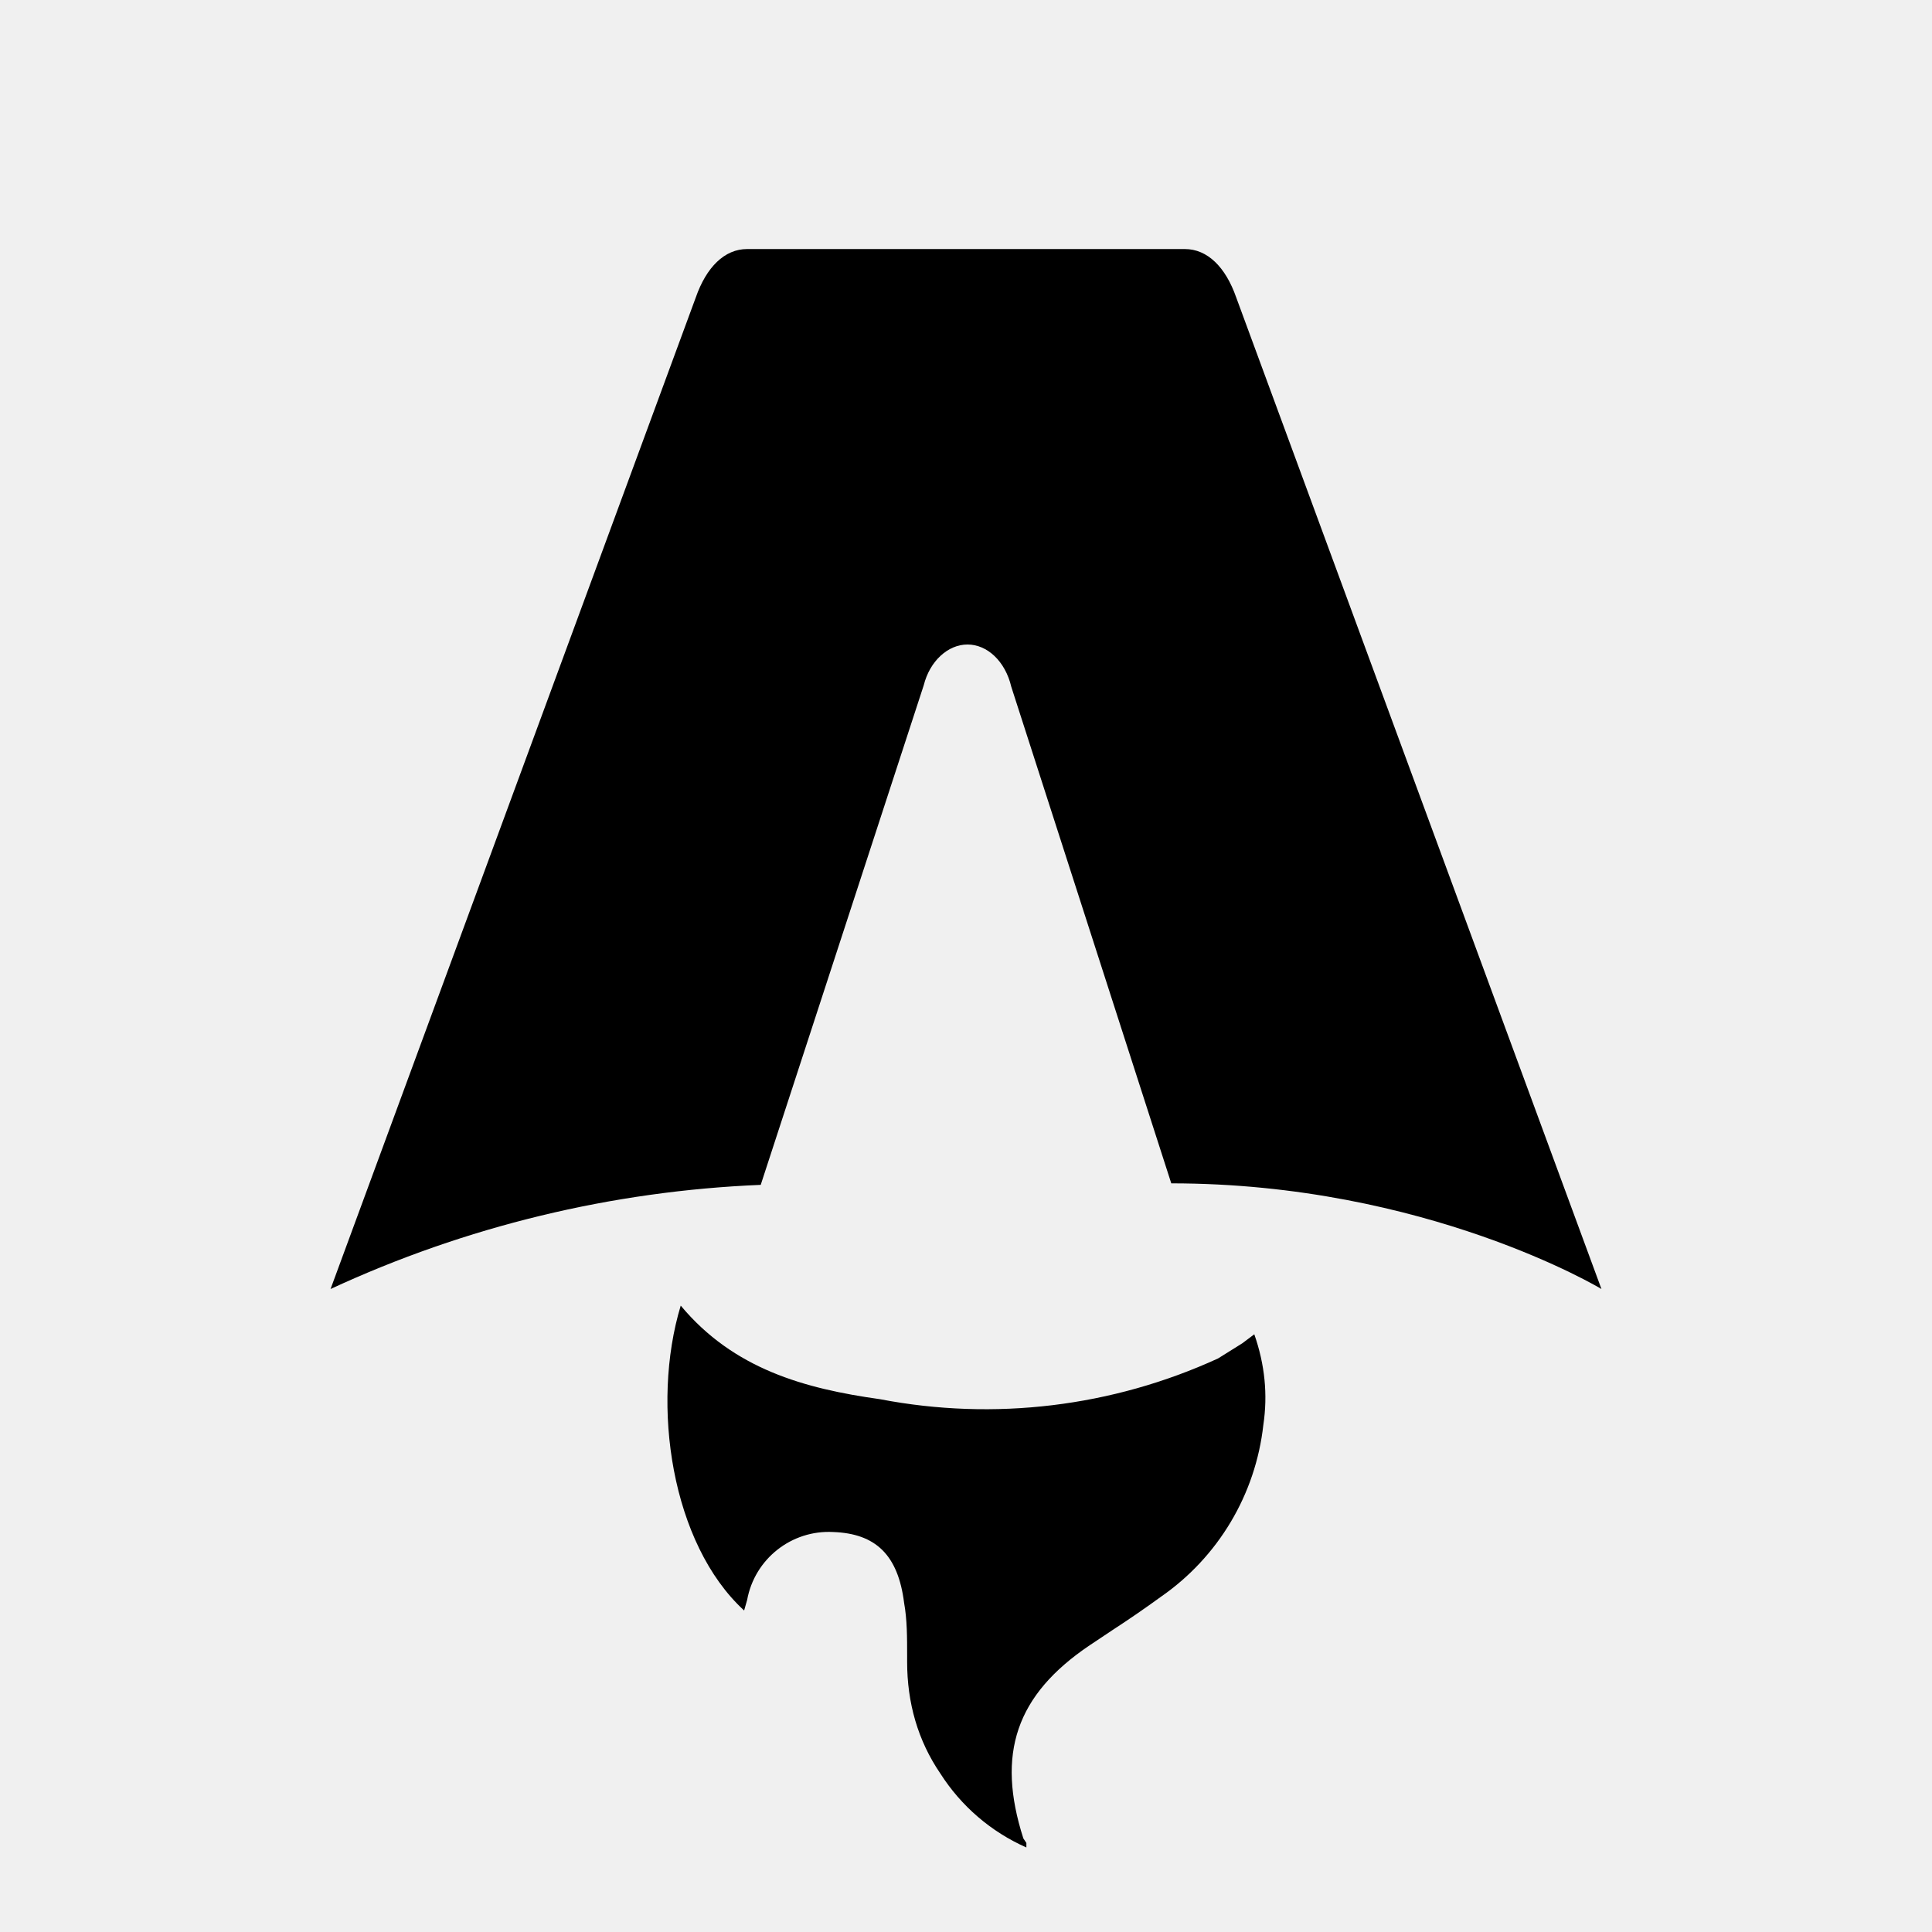
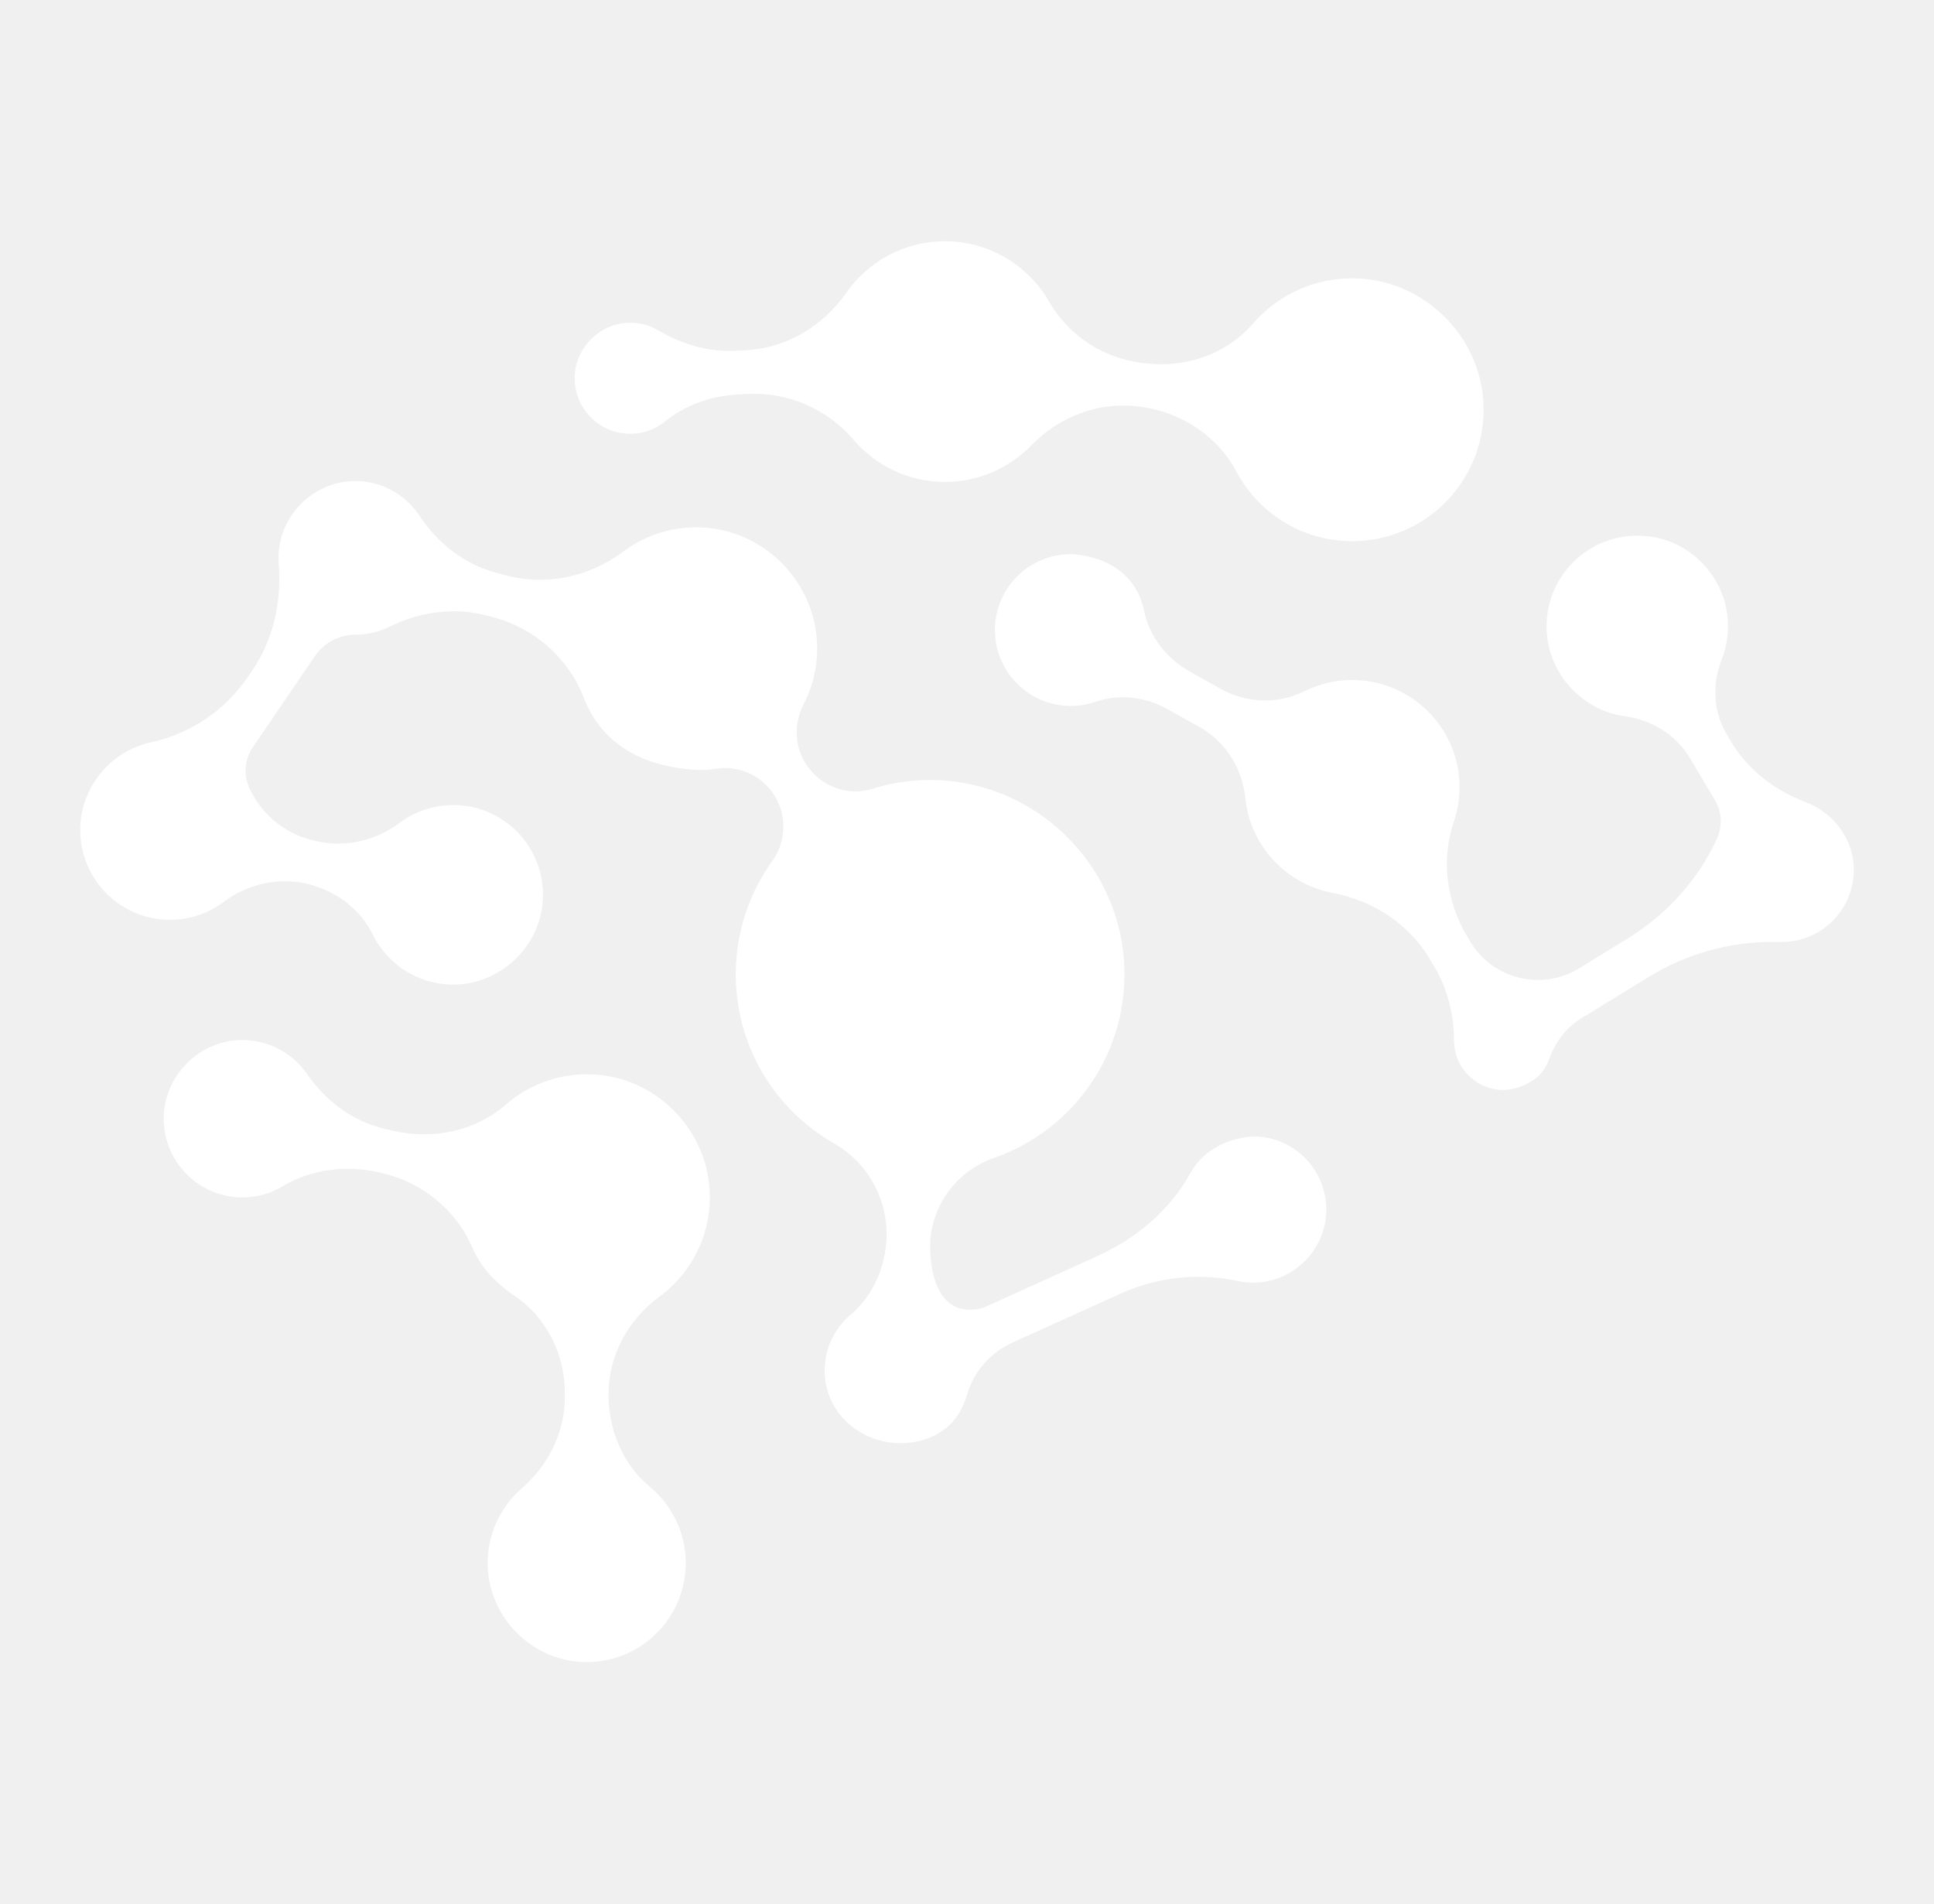
- <svg xmlns="http://www.w3.org/2000/svg" fill="none" viewBox="0 0 128 128">
-   <path d="M50.4 78.5a75.1 75.1 0 0 0-28.5 6.9l24.2-65.7c.7-2 1.9-3.2 3.4-3.2h29c1.5 0 2.7 1.2 3.4 3.2l24.2 65.7s-11.6-7-28.5-7L67 45.5c-.4-1.7-1.6-2.8-2.9-2.8-1.3 0-2.5 1.1-2.9 2.7L50.4 78.5Zm-1.1 28.2Zm-4.2-20.2c-2 6.6-.6 15.8 4.2 20.2a17.5 17.5 0 0 1 .2-.7 5.5 5.5 0 0 1 5.7-4.5c2.8.1 4.3 1.5 4.7 4.7.2 1.1.2 2.3.2 3.5v.4c0 2.7.7 5.2 2.2 7.4a13 13 0 0 0 5.7 4.9v-.3l-.2-.3c-1.8-5.6-.5-9.5 4.4-12.8l1.5-1a73 73 0 0 0 3.2-2.2 16 16 0 0 0 6.8-11.4c.3-2 .1-4-.6-6l-.8.6-1.6 1a37 37 0 0 1-22.4 2.7c-5-.7-9.7-2-13.2-6.2Z" />
-   <style>
-         path { fill: #000; }
-         @media (prefers-color-scheme: dark) {
-             path { fill: #FFF; }
-         }
-     </style>
+ <svg xmlns="http://www.w3.org/2000/svg" version="1.1" id="Capa_1" x="0px" y="0px" viewBox="0 0 1079.3 1062.13" style="enable-background:new 0 0 1079.3 1062.13;" xml:space="preserve">
+   <style type="text/css">
+ 	.st0{fill:#FFFFFF;}
+ </style>
+   <g>
+     <path class="st0" d="M287.06,723.02c-4.73-3.19-9.5-7.09-13.81-11.82c-4.39-4.84-7.5-10.01-9.69-15.09   c-9.14-21.18-28.19-36.45-50.68-41.59l-1.25-0.29c-18.26-4.17-37.73-1.97-53.77,7.69c-6.6,3.97-14.32,6.25-22.58,6.25   c-24.85,0-44.88-20.64-43.87-45.72c0.9-22.32,19.18-40.85,41.49-42.03c15.96-0.84,30.16,6.85,38.48,18.92   c10.46,15.17,25.59,26.5,43.55,30.61l4.98,1.14c21.97,5.02,45.44,0.05,62.43-14.75c13.81-12.03,32.48-18.63,52.68-16.46   c31.85,3.42,57.49,29.24,60.72,61.1c2.6,25.6-8.88,48.68-27.62,62.47c-17.5,12.88-28.5,32.73-28.5,54.46v0.53   c0,19.6,7.98,38.75,23.07,51.25c12.22,10.13,20,25.4,20,42.51c0,31.4-26.18,56.68-57.91,55.21c-28.35-1.32-51.58-24.82-52.59-53.19   c-0.62-17.47,6.87-33.18,19-43.71c14.92-12.95,24.03-31.31,24.03-51.06v-2.23C315.23,755.66,304.97,735.07,287.06,723.02z    M519.18,691.94c1.71-20.92,15.6-38.87,35.43-45.75c44.73-15.51,76.17-59.45,72.65-110.22c-3.79-54.63-49.01-98.43-103.73-100.63   c-12.88-0.52-25.27,1.22-36.84,4.84c-13.32,4.17-27.81-1.09-35.96-12.42l-0.1-0.13c-7.37-10.25-7.84-23.65-2.06-34.86   c5.82-11.29,8.55-24.42,7.06-38.31c-3.36-31.23-28.57-56.46-59.81-59.8c-18.02-1.93-34.77,3.24-47.86,13.04   c-18.83,14.11-42.8,19.44-65.54,13.38l-5.59-1.49c-17.83-4.75-32.62-16.51-42.79-31.9c-8-12.12-21.98-19.93-37.75-19.21   c-21.56,0.98-39.45,18.56-40.78,40.1c-0.13,2.06-0.11,4.09,0.05,6.09c1.63,20.95-2.86,41.91-14.69,59.28l-2.65,3.9   c-12.67,18.6-31.99,31.57-53.97,36.37c-0.46,0.1-0.92,0.21-1.37,0.32c-20.72,5.12-36.26,23.27-37.95,44.54   c-2.34,29.51,20.92,54.19,49.94,54.19c11.2,0,21.53-3.68,29.86-9.9c13.31-9.93,30.08-13.98,46.26-10.27h0   c15.87,3.63,29.81,13.75,37.01,28.36c8.08,16.41,24.87,27.75,44.35,27.96c26.63,0.3,49.38-21.1,50.62-47.7   c1.34-28.76-21.58-52.5-50.04-52.5c-11.2,0-21.53,3.68-29.86,9.9c-13.31,9.93-30.08,13.98-46.26,10.27l-1.8-0.41   c-15.29-3.5-28.19-13.69-35.13-27.75l-0.45-0.92c-3.69-7.48-3.07-16.36,1.63-23.25l34.72-50.98c5.08-7.45,13.52-11.91,22.54-11.9h0   c6.77,0,13.16-1.57,18.85-4.37c17.04-8.4,36.3-11.18,54.65-6.29l3.47,0.92c23.01,6.13,41.92,22.73,50.5,44.95   c7.05,18.25,23.73,37.79,62.6,40.21c3.69,0.23,7.31-0.01,10.84-0.6c12.23-2.05,24.54,3.08,31.78,13.15l0.07,0.09   c8.24,11.47,8.06,26.85-0.17,38.32c-12.78,17.79-20.3,39.61-20.3,63.19c0,40.35,22.04,75.54,54.73,94.22   c19.68,11.24,31.1,32.83,29.25,55.41l0,0c-1.27,15.47-8.04,30.26-19.9,40.27c-9.13,7.7-14.83,19.32-14.48,32.28   c0.71,26.67,27.2,44.53,53.09,38.08c16.44-4.09,23.44-15.48,26.35-25.66c3.71-12.96,13.03-23.56,25.31-29.13l60.26-27.3   c20.52-9.3,43.48-11.86,65.5-7.1c4.11,0.89,8.46,1.16,12.94,0.69c19.29-1.99,34.8-17.9,36.35-37.22   c1.76-22.01-13.96-40.72-34.77-43.74c-4.64-0.67-9.39-0.32-13.95,0.75c-7.99,1.87-20.03,6.73-26.97,19.31   c-11.47,20.79-30.31,36.53-51.93,46.33l-63.68,28.86C515.87,738.15,519.18,691.94,519.18,691.94z M755.56,155.31   c-22.51-0.29-42.7,9.56-56.33,25.27c-14.71,16.95-37.33,24.83-59.62,22.19l-2.08-0.25c-21.79-2.57-41.13-15.24-52.08-34.25   c-11.58-20.1-33.26-33.64-58.13-33.64c-22.75,0-42.83,11.33-54.96,28.64c-13.05,18.64-33.29,30.95-56.01,32.16l-5.78,0.31   c-15.24,0.81-30.05-3.65-43.2-11.4c-4.55-2.68-9.85-4.23-15.51-4.26c-16.55-0.08-30.63,13.5-31.13,30.04   c-0.53,17.55,13.55,31.94,30.98,31.94c7.37,0,14.13-2.58,19.44-6.88c11.5-9.32,25.91-14.29,40.69-15.07l5.09-0.27   c22.73-1.2,44.65,8.3,59.45,25.6c12.29,14.37,30.55,23.49,50.95,23.49c18.85,0,35.89-7.77,48.09-20.29   c15.56-15.97,37.2-24.5,59.34-21.88l0.63,0.07c22.91,2.71,43.7,15.87,54.53,36.23c12.31,23.15,36.64,38.92,64.69,38.92   c41.83,0,75.48-35.01,73.24-77.33C825.81,186.54,793.74,155.8,755.56,155.31z M908.01,523.92l-26.78,16.42   c-20.58,12.62-47.49,6.28-60.28-14.2l0,0l-2.09-3.48c-11.59-19.29-14.79-42.77-7.53-64.06c2.9-8.52,3.93-17.91,2.59-27.69   c-3.64-26.45-25.06-47.6-51.54-50.95c-12.44-1.57-24.24,0.69-34.39,5.75c-14.77,7.37-32.26,6.77-46.66-1.28l-17.26-9.65   c-12.91-7.22-22.65-19.44-25.59-33.93c-6.43-31.62-40.9-31.62-40.9-31.62c-25,0-44.94,21.66-42.08,47.23   c2.13,19.04,17.31,34.57,36.3,37.09c6.91,0.92,13.54,0.16,19.56-1.92c13.21-4.56,27.77-2.84,39.97,3.98l18.07,10.1   c14.66,8.2,23.91,23.18,25.61,39.89c0.02,0.2,0.04,0.4,0.06,0.6c2.86,25.7,22.6,46.89,47.96,51.94c0.22,0.04,0.44,0.09,0.66,0.13   c22.45,4.22,42.32,17.08,54.08,36.66l2.47,4.11c7.52,12.51,11.1,26.87,11.18,41.47c0.01,1.93,0.22,3.92,0.65,5.93   c2.27,10.69,10.98,19.23,21.72,21.29c0,0,10.98,2.88,22.77-5.64c4.17-3.01,6.68-7.38,8.2-11.58c3.31-9.17,9.3-17.12,17.61-22.22   l38.12-23.37c20.71-12.7,44.56-19.38,68.85-19.29l4.94,0.02c22.47,0,40.64-18.39,40.28-40.94c-0.26-16.24-10.88-30.6-25.91-36.75   c-0.35-0.15-0.71-0.28-1.06-0.42c-17.26-6.52-32.22-17.97-41.63-33.84l-2.42-4.08c-7.5-12.64-8.09-27.92-2.71-41.6   c2.99-7.6,4.19-16.1,3.09-24.99c-2.8-22.51-20.89-40.74-43.39-43.68c-31.76-4.15-58.74,21.17-57.4,52.41   c1.03,23.96,19.4,44.33,43.12,47.83c0.18,0.03,0.35,0.05,0.53,0.08c15.13,2.08,28.67,10.44,36.46,23.58l13.86,23.37   c3.91,6.59,4.24,14.65,0.97,21.57c-0.06,0.13-0.12,0.25-0.18,0.38C947.24,491.58,929.62,510.67,908.01,523.92z" />
+   </g>
</svg>
